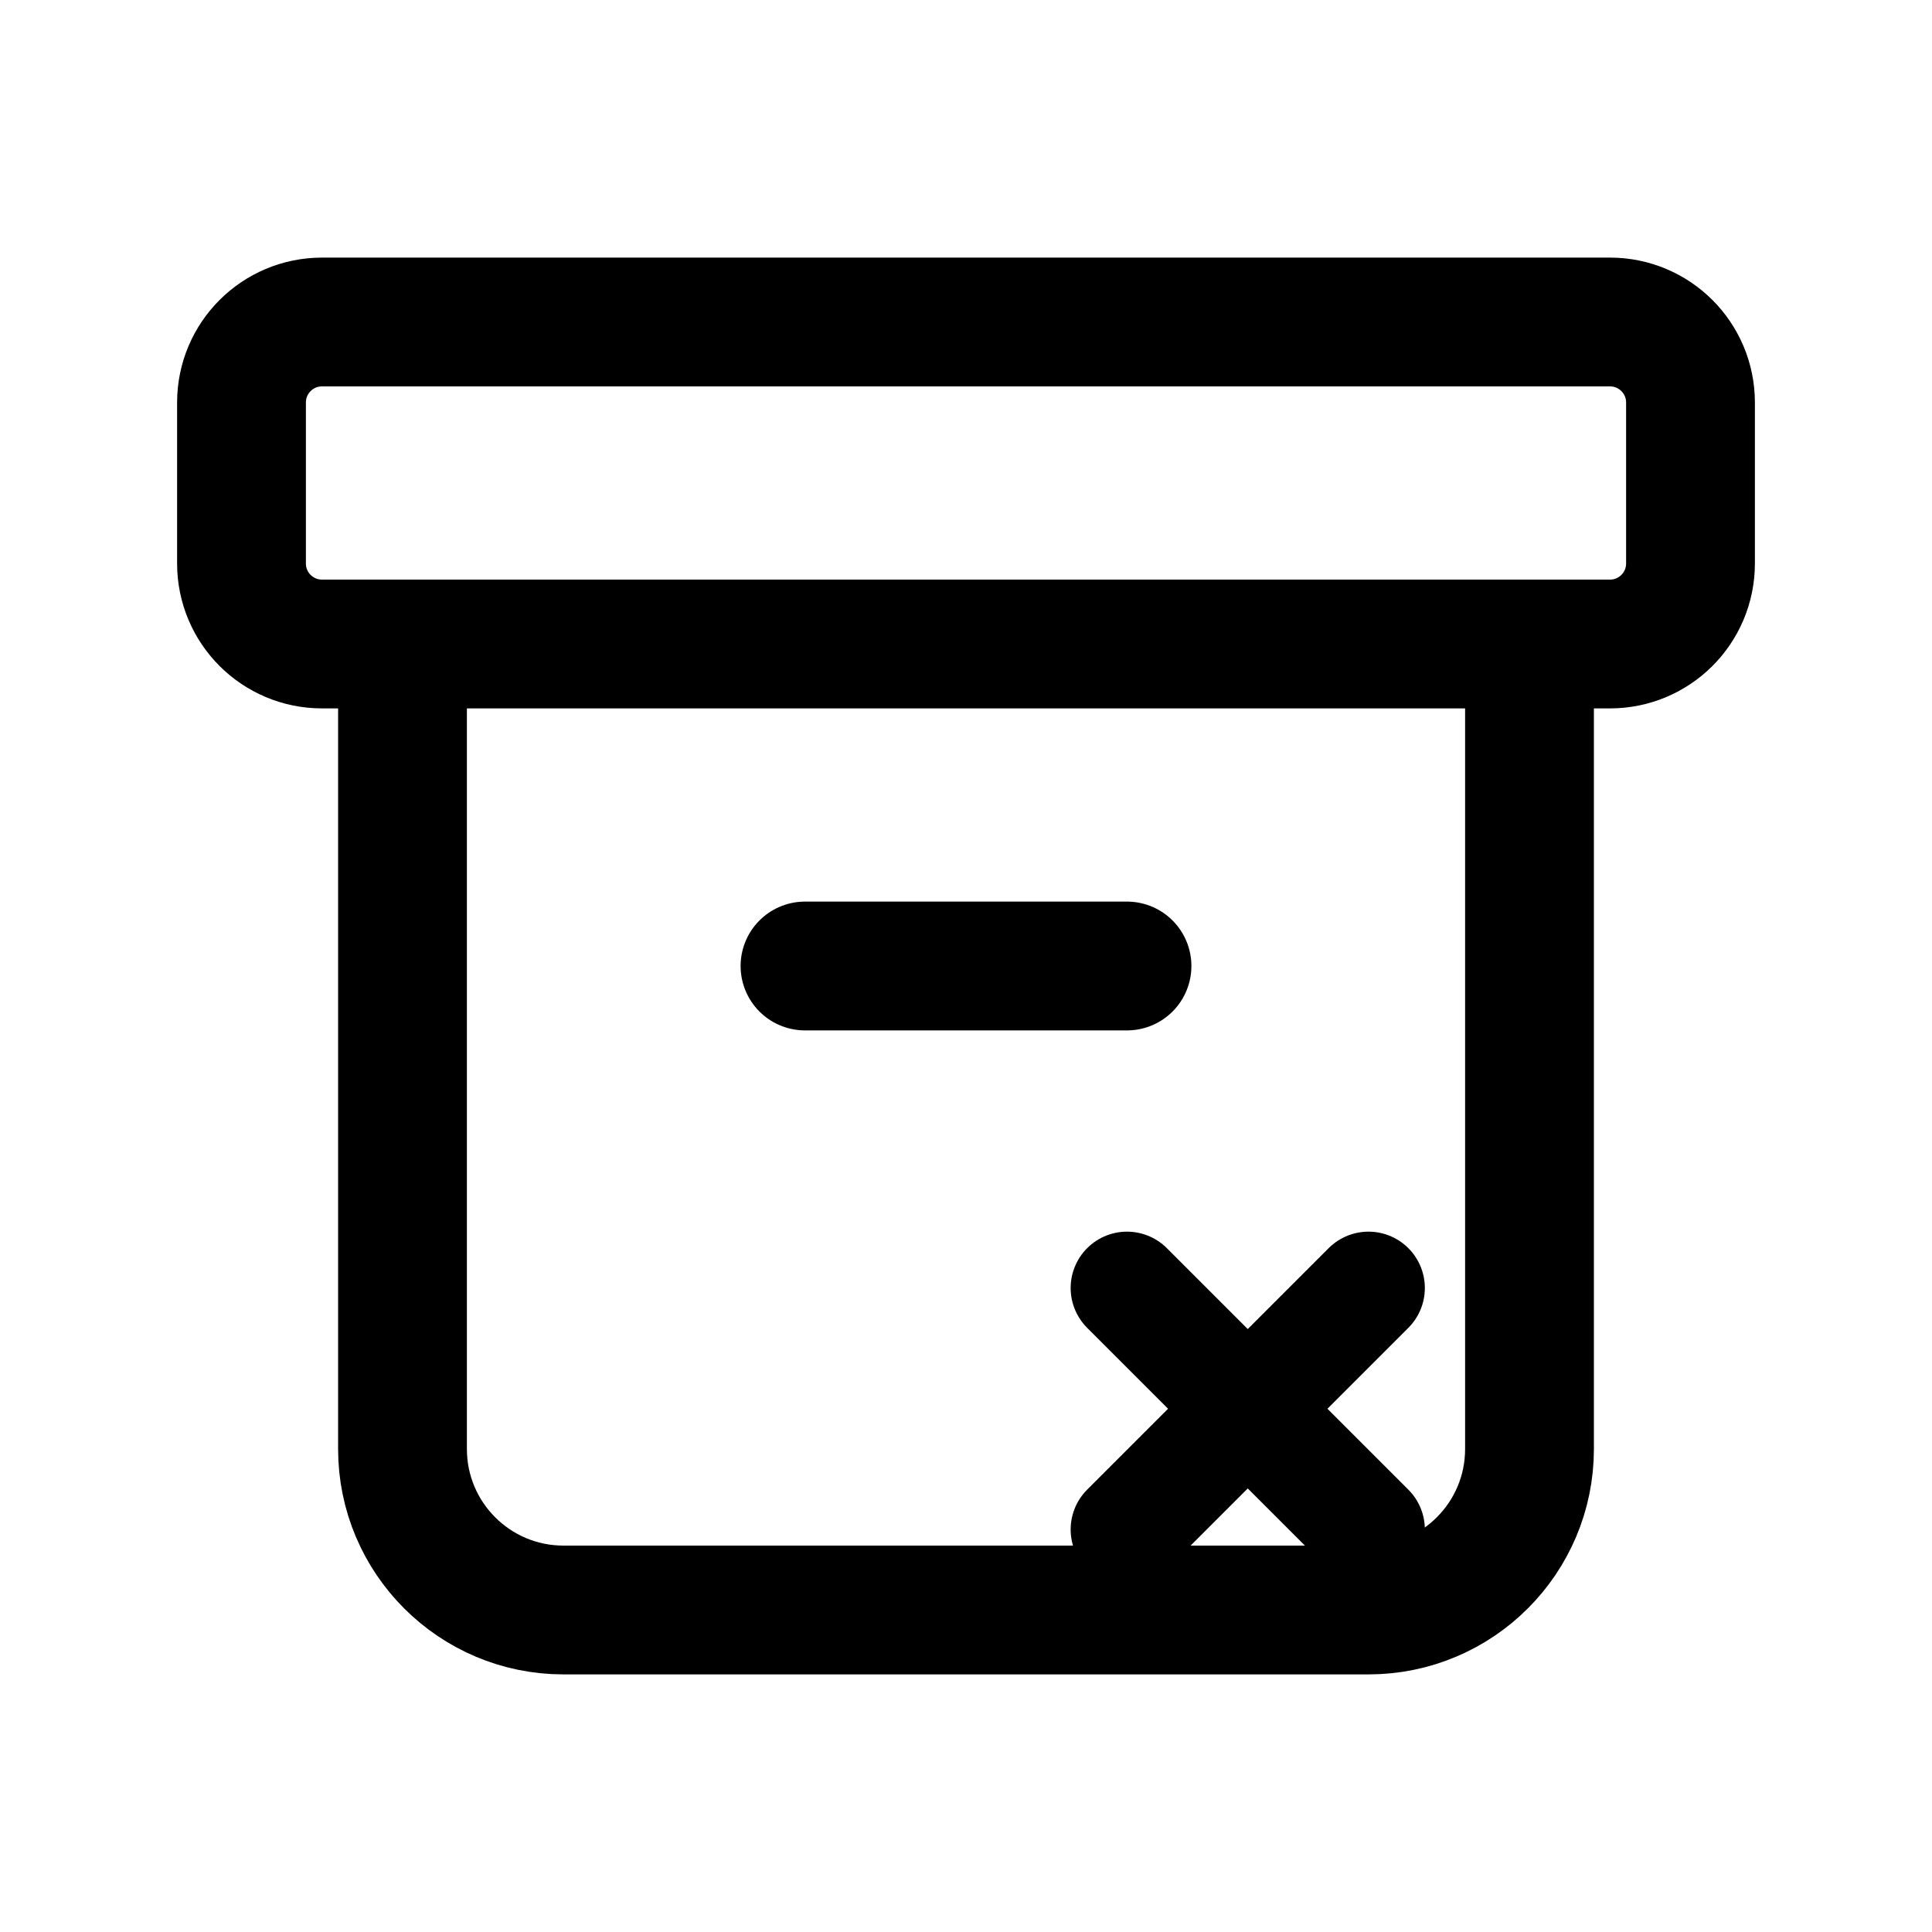
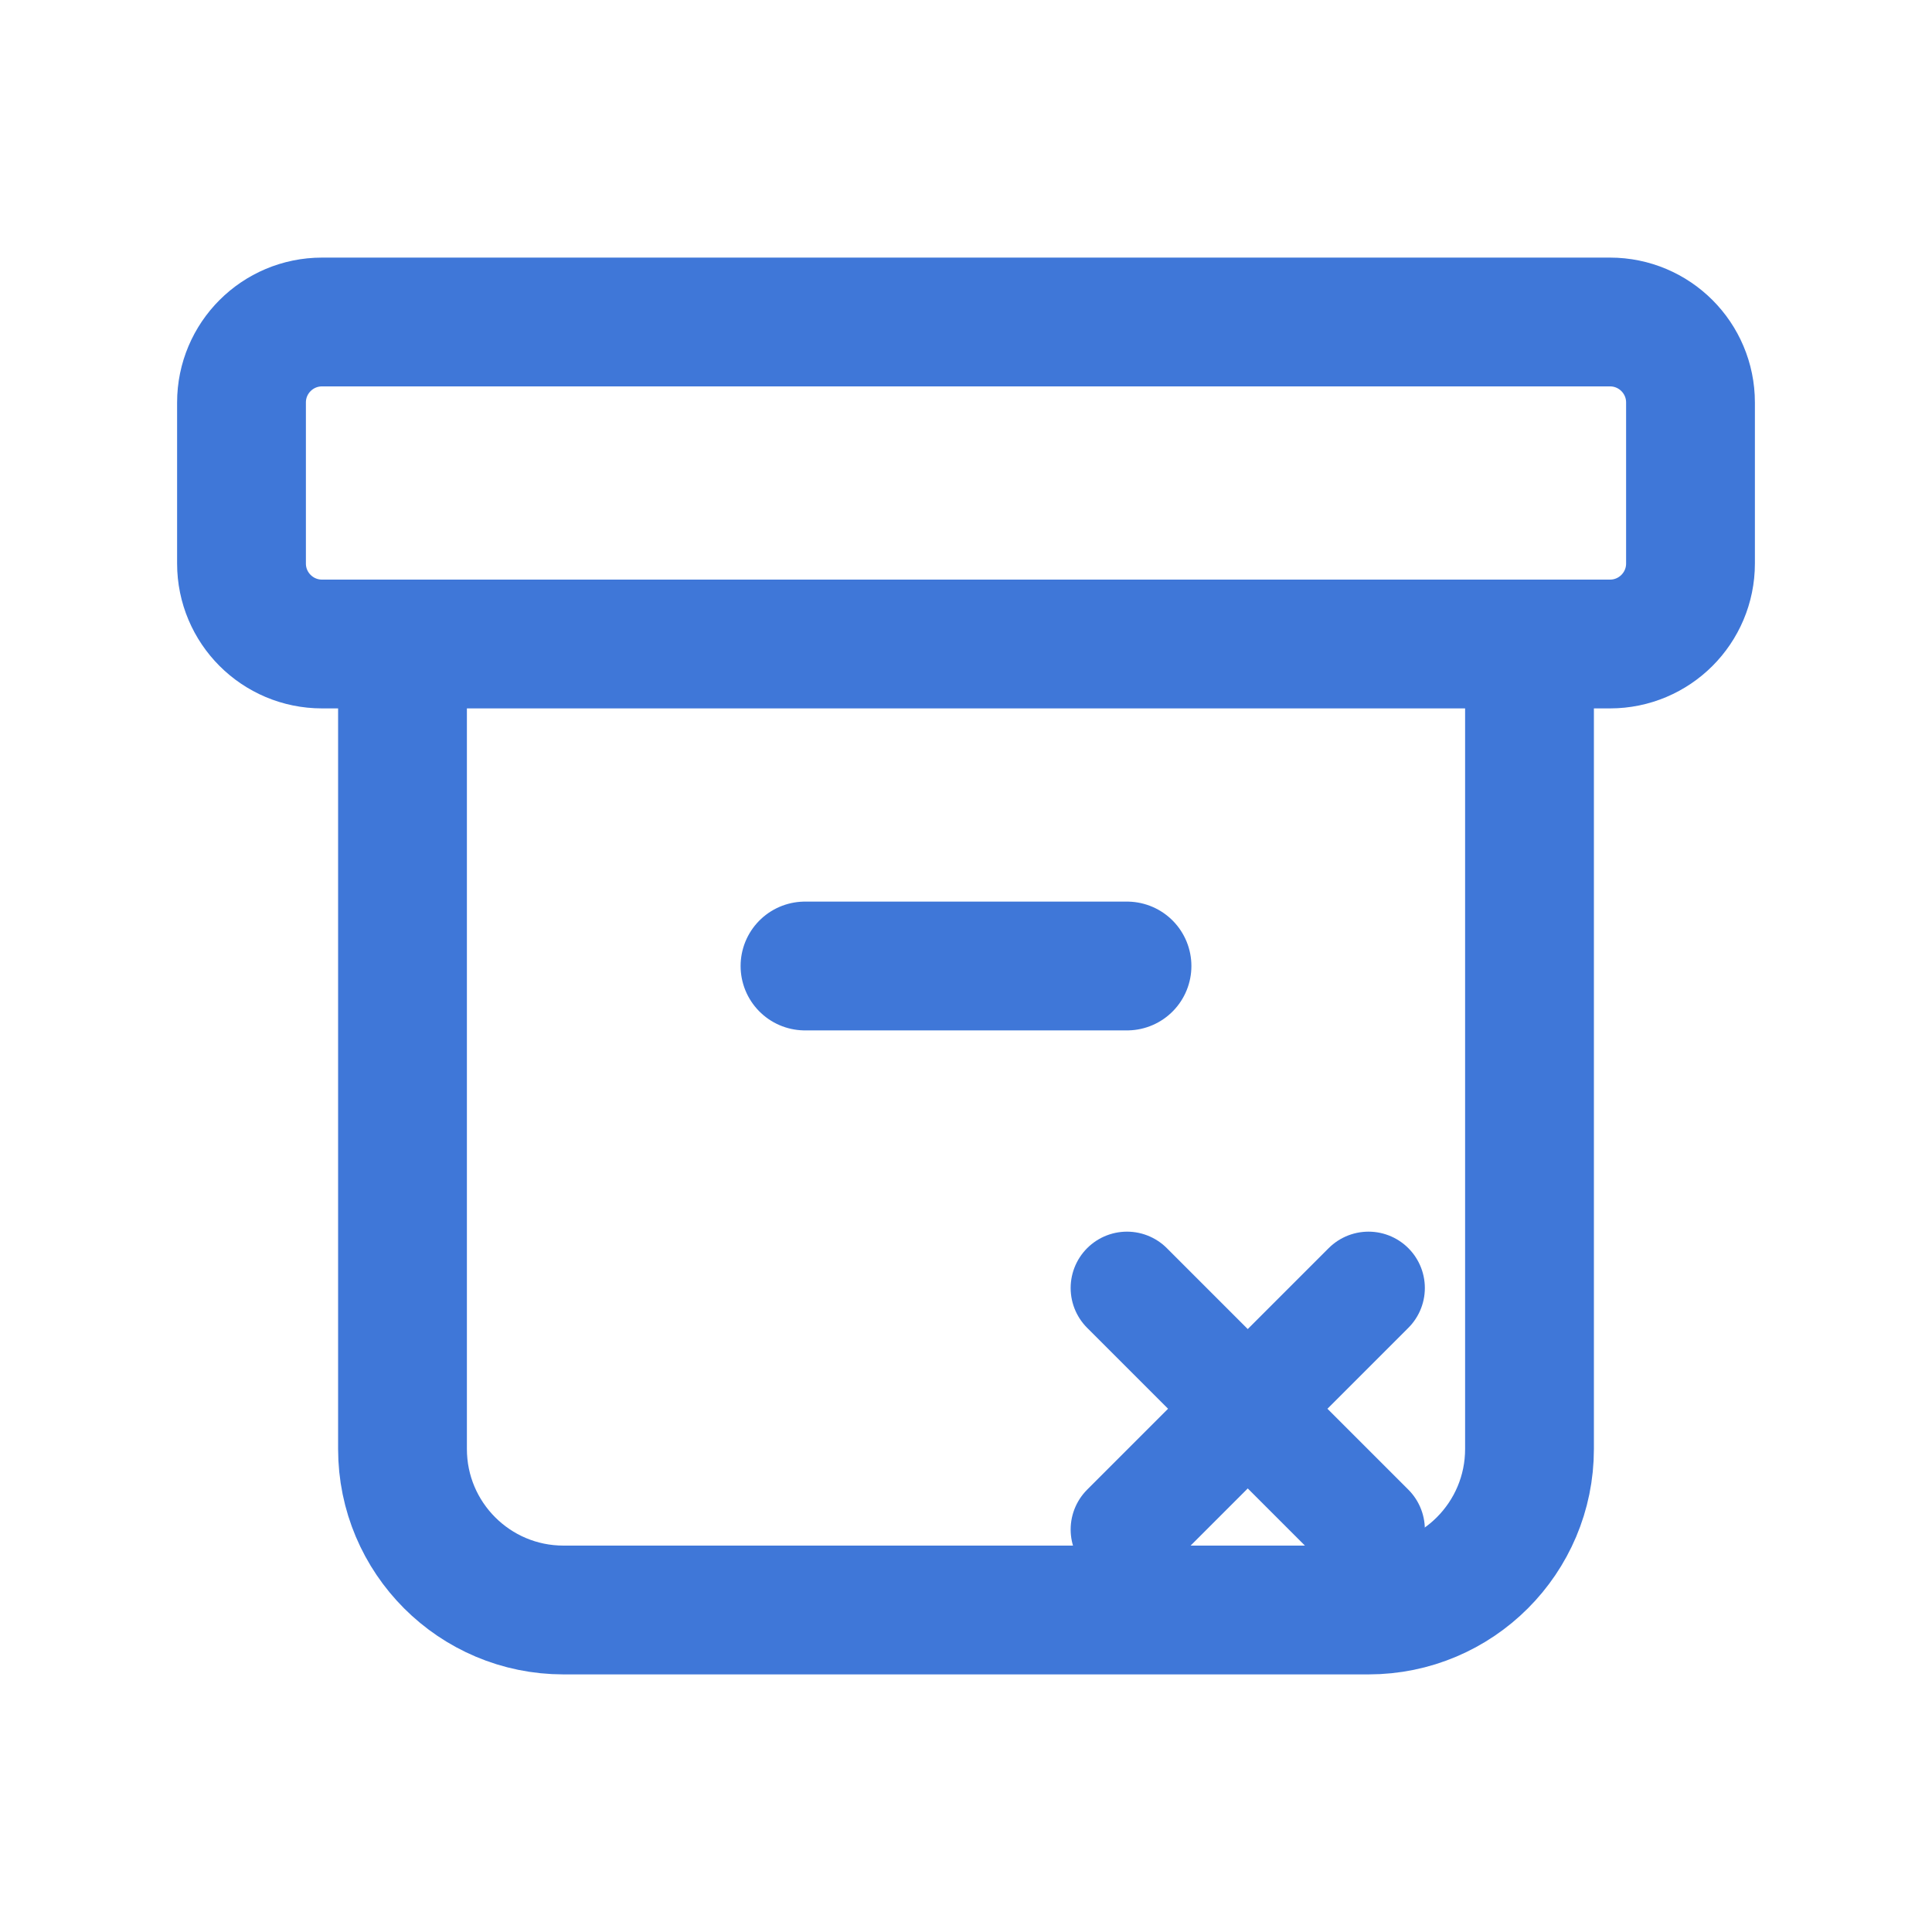
<svg xmlns="http://www.w3.org/2000/svg" viewBox="0 0 24 24" fill="none" stroke="currentColor" stroke-width="1.6" stroke-linecap="round" stroke-linejoin="round">
-   <rect x="3" y="4" width="18" height="4" rx="1" />
-   <path d="M5 8v10a2 2 0 0 0 2 2h10a2 2 0 0 0 2-2V8" />
-   <path d="M10 12h4" />
-   <path d="m14 16 3 3m0-3-3 3" stroke-width="1.4" />
+   <rect x="3" y="4" width="18" height="4" rx="1" stroke="#3F77D8" />
+   <path d="M5 8v10a2 2 0 0 0 2 2h10a2 2 0 0 0 2-2V8" stroke="#3F77D8" />
+   <path d="M10 12h4" stroke="#3F77D8" />
+   <path d="m14 16 3 3m0-3-3 3" stroke-width="1.4" stroke="#3F77D8" />
</svg>
